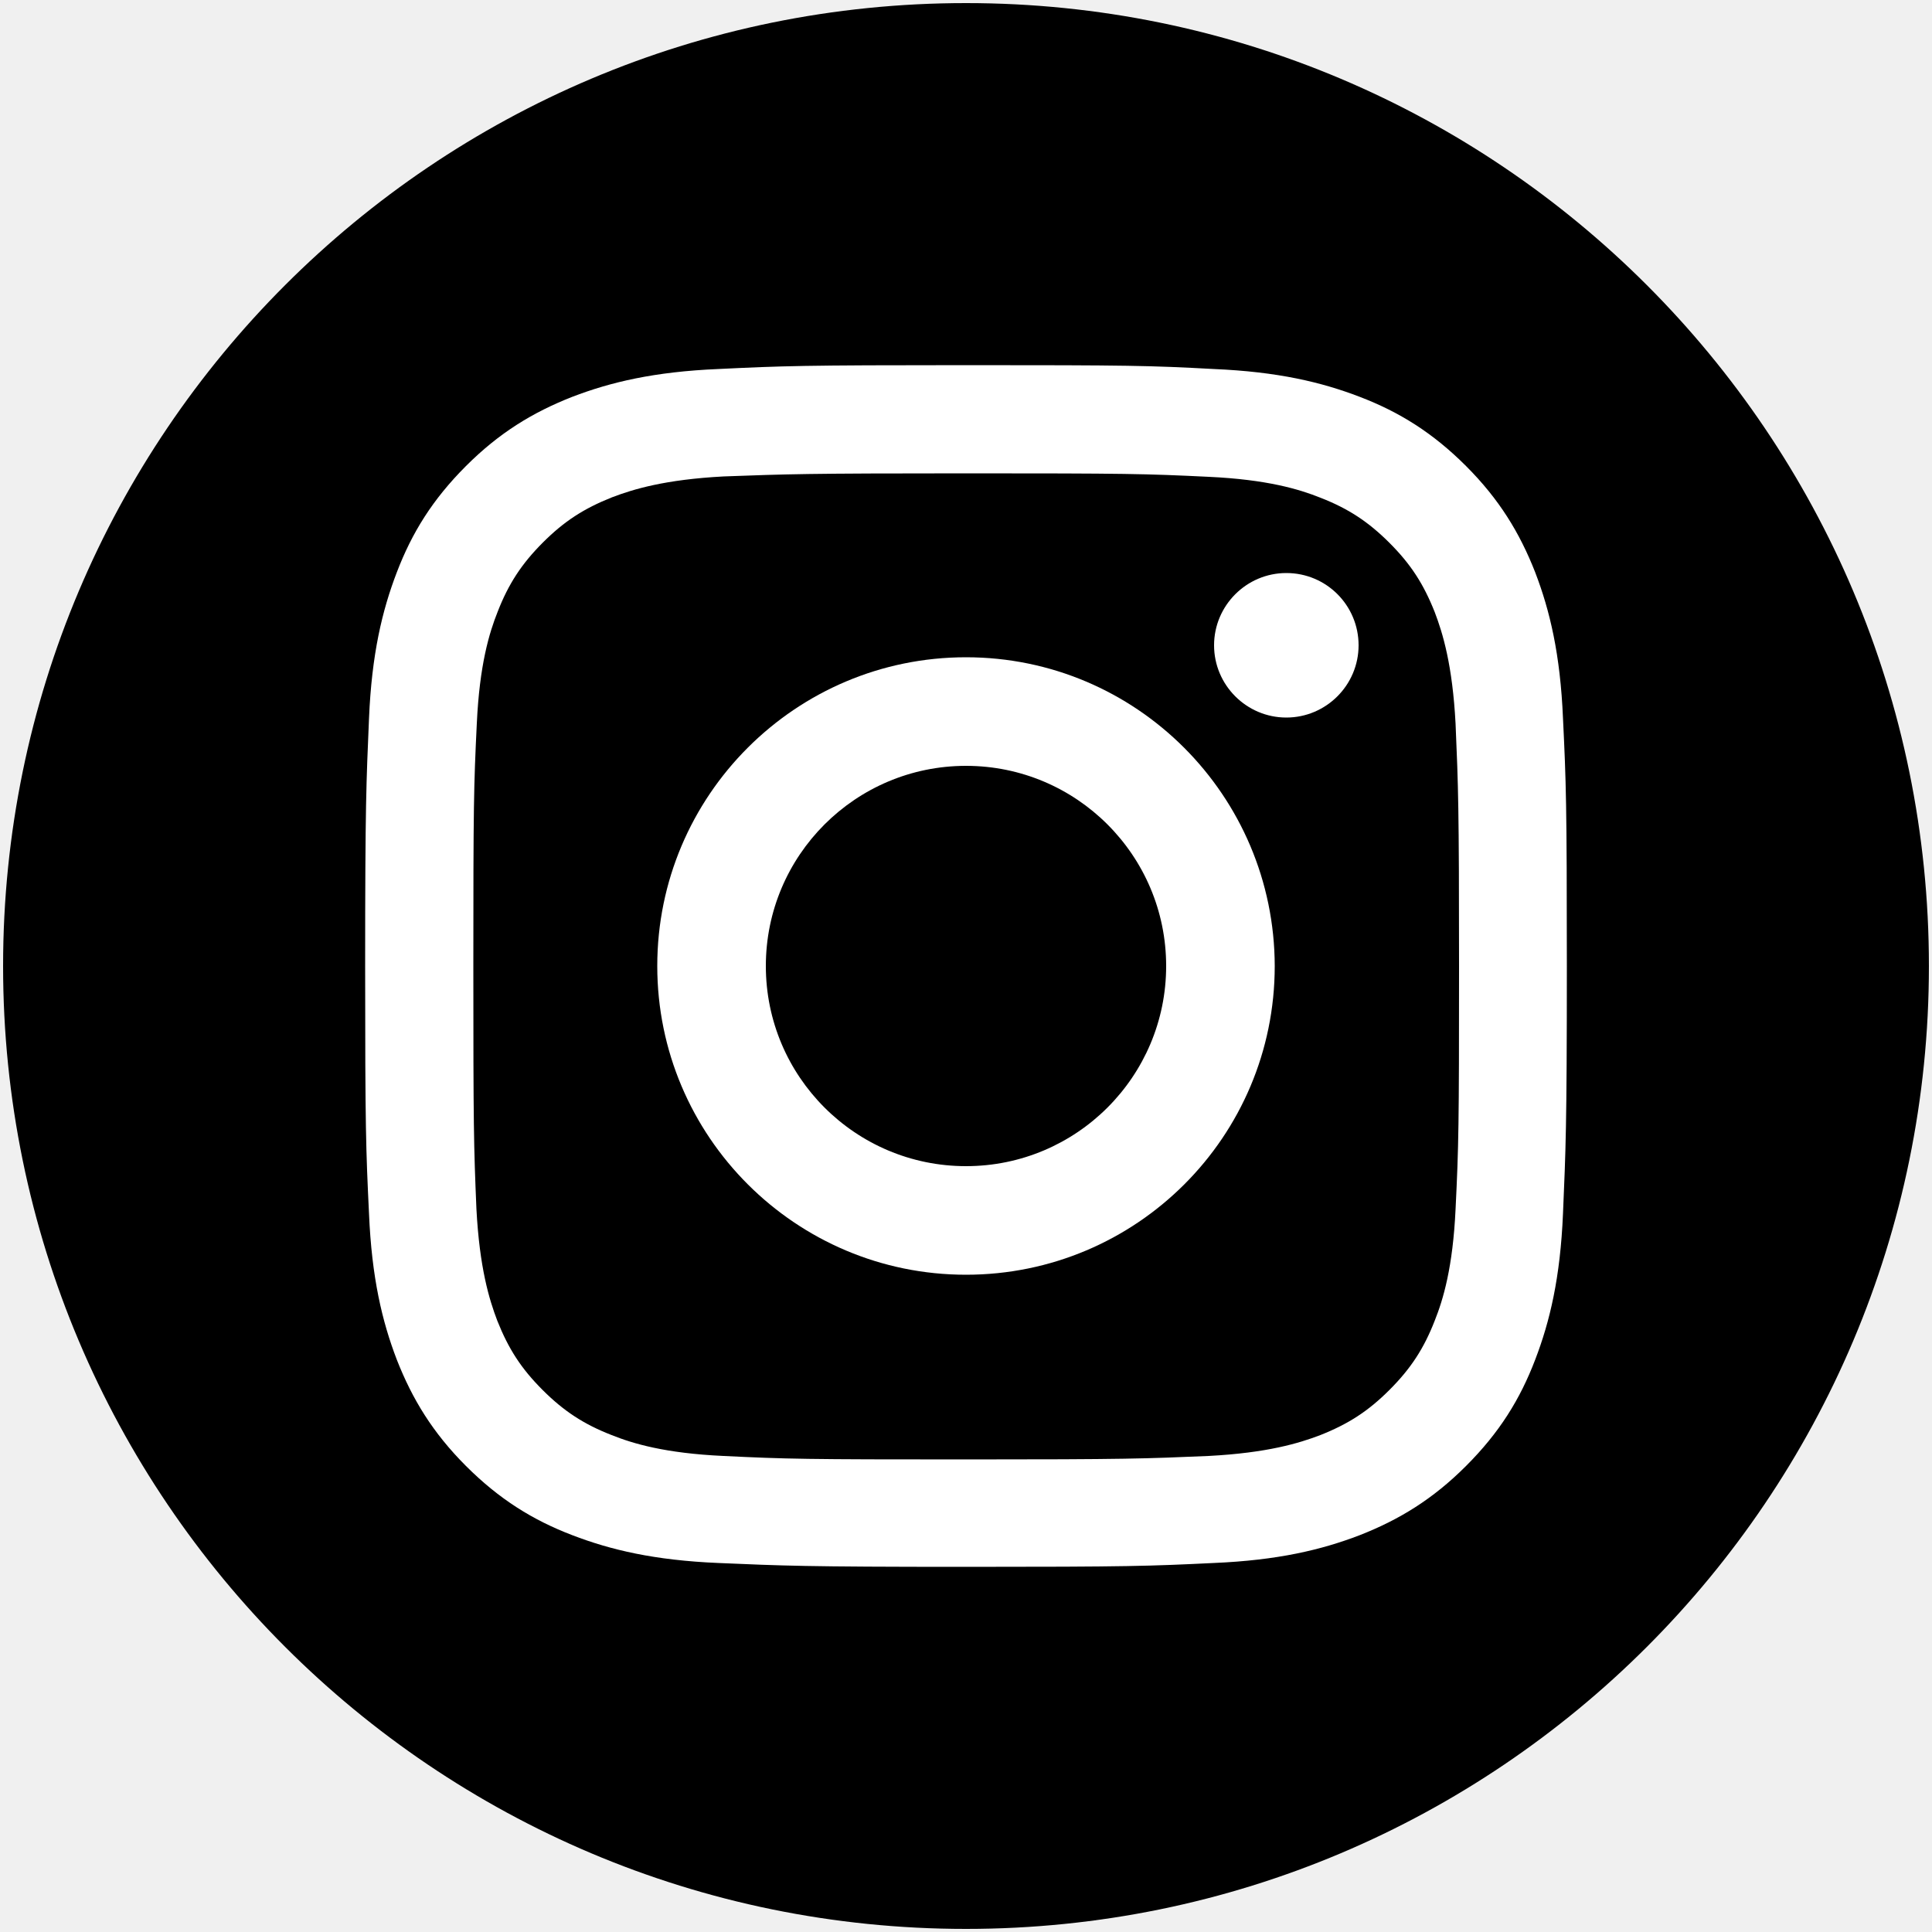
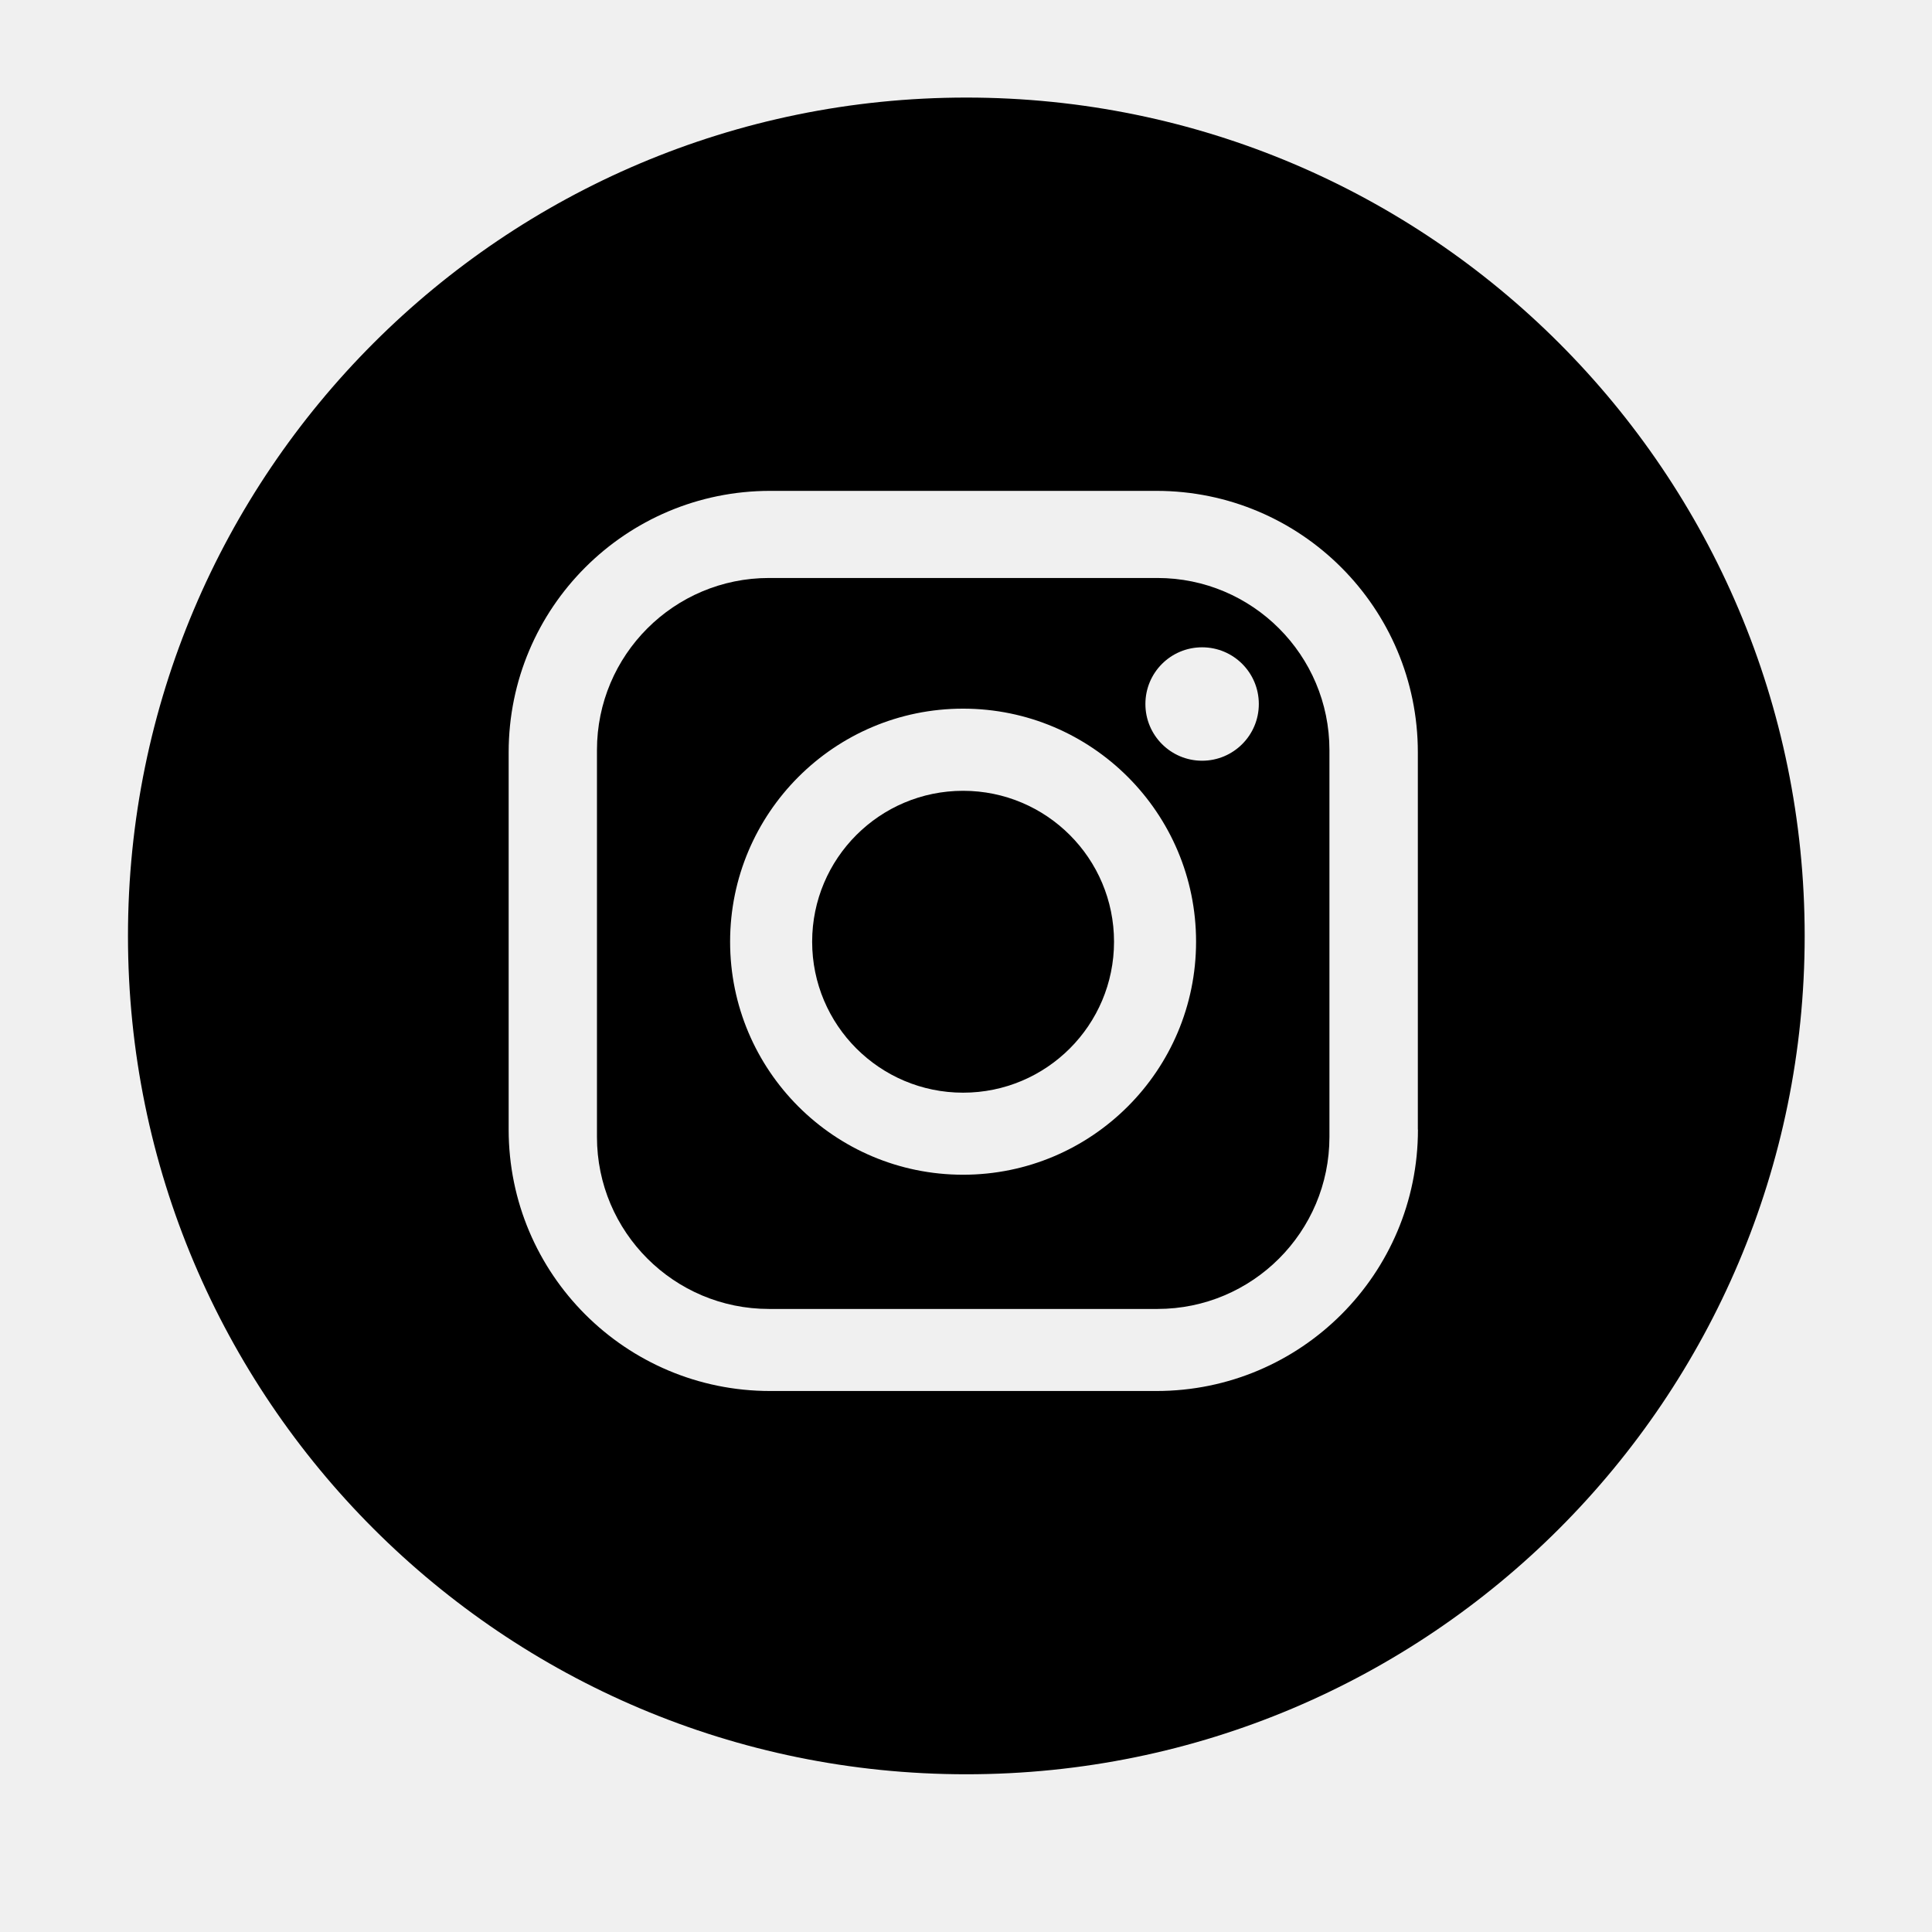
- <svg xmlns="http://www.w3.org/2000/svg" xmlns:xlink="http://www.w3.org/1999/xlink" version="1.1" id="Layer_1" x="0px" y="0px" viewBox="0 0 500 500" enable-background="new 0 0 500 500" xml:space="preserve">
-   <circle cx="250" cy="250" r="249.2" />
+ <svg xmlns="http://www.w3.org/2000/svg" version="1.1" id="svg2" x="0px" y="0px" viewBox="0 0 1792 1792" enable-background="new 0 0 1792 1792" xml:space="preserve">
  <g>
-     <g>
-       <defs>
-         <rect id="SVGID_1_" x="94.5" y="94.5" width="311" height="311" />
-       </defs>
-       <clipPath id="SVGID_2_">
-         <use xlink:href="#SVGID_1_" overflow="visible" />
-       </clipPath>
-       <path clip-path="url(#SVGID_2_)" fill="#FFFFFF" d="M250,122.5c41.5,0,46.4,0.1,62.8,0.9c15.1,0.7,23.4,3.2,28.9,5.4    c7.2,2.8,12.4,6.2,17.9,11.7c5.5,5.5,8.8,10.6,11.7,17.9c2.1,5.5,4.6,13.7,5.4,28.9c0.7,16.4,0.9,21.3,0.9,62.8    s-0.1,46.4-0.9,62.8c-0.7,15.1-3.2,23.4-5.4,28.9c-2.8,7.2-6.2,12.4-11.7,17.9c-5.5,5.5-10.6,8.8-17.9,11.7    c-5.5,2.1-13.7,4.6-28.9,5.4c-16.4,0.7-21.3,0.9-62.8,0.9s-46.4-0.1-62.8-0.9c-15.1-0.7-23.4-3.2-28.9-5.4    c-7.2-2.8-12.4-6.2-17.9-11.7c-5.5-5.5-8.8-10.6-11.7-17.9c-2.1-5.5-4.6-13.7-5.4-28.9c-0.7-16.5-0.8-21.4-0.8-62.9    s0.1-46.4,0.9-62.8c0.7-15.1,3.2-23.4,5.4-28.9c2.8-7.2,6.2-12.4,11.7-17.9s10.6-8.8,17.9-11.7c5.5-2.1,13.7-4.6,28.9-5.4    C203.6,122.7,208.5,122.5,250,122.5 M250,94.5c-42.3,0-47.5,0.2-64.1,1c-16.6,0.7-27.9,3.4-37.8,7.2c-10.2,4-18.9,9.3-27.5,17.9    c-8.7,8.7-14,17.3-17.9,27.5c-3.8,9.9-6.5,21.2-7.2,37.8c-0.7,16.6-1,21.9-1,64.1s0.2,47.5,1,64.1c0.7,16.6,3.4,27.9,7.2,37.8    c4,10.2,9.3,18.9,17.9,27.5s17.3,14,27.5,17.9c9.9,3.8,21.2,6.5,37.8,7.2s21.9,1,64.1,1s47.5-0.2,64.1-1    c16.6-0.7,27.9-3.4,37.8-7.2c10.2-4,18.9-9.3,27.5-17.9c8.7-8.7,14-17.3,17.9-27.5c3.8-9.9,6.5-21.2,7.2-37.8    c0.7-16.6,1-21.9,1-64.1s-0.2-47.5-1-64.1c-0.7-16.6-3.4-27.9-7.2-37.8c-4-10.2-9.3-18.9-17.9-27.5s-17.3-14-27.5-17.9    c-9.9-3.8-21.2-6.5-37.8-7.2C297.5,94.6,292.2,94.5,250,94.5" />
-     </g>
-     <g>
-       <defs>
-         <rect id="SVGID_3_" x="94.5" y="94.5" width="311" height="311" />
-       </defs>
-       <clipPath id="SVGID_4_">
-         <use xlink:href="#SVGID_3_" overflow="visible" />
-       </clipPath>
-       <path clip-path="url(#SVGID_4_)" fill="#FFFFFF" d="M250,170.1c-44.1,0-79.9,35.8-79.9,79.9s35.8,79.9,79.9,79.9    s79.9-35.7,79.9-79.9C329.8,205.9,294.1,170.1,250,170.1 M250,301.8c-28.6,0-51.8-23.2-51.8-51.8s23.2-51.8,51.8-51.8    s51.8,23.2,51.8,51.8S278.6,301.8,250,301.8" />
-     </g>
-     <g>
-       <defs>
-         <rect id="SVGID_5_" x="94.5" y="94.5" width="311" height="311" />
-       </defs>
-       <clipPath id="SVGID_6_">
-         <use xlink:href="#SVGID_5_" overflow="visible" />
-       </clipPath>
-       <path clip-path="url(#SVGID_6_)" fill="#FFFFFF" d="M351.6,167c0,10.3-8.4,18.7-18.7,18.7c-10.3,0-18.7-8.4-18.7-18.7    s8.4-18.7,18.7-18.7C343.3,148.3,351.6,156.7,351.6,167" />
-     </g>
+     <path d="M896.3,90.5C896.3,90.5,896.3,90.5,896.3,90.5c-429.5,0-777.6,348.2-777.6,777.6c0,0,0,0,0,0   c0,429.5,348.2,777.6,777.6,777.6c0,0,0,0,0,0c429.5,0,777.6-348.2,777.6-777.6c0,0,0,0,0,0C1673.9,438.7,1325.8,90.5,896.3,90.5z    M1315.2,1047.7c0,134-108.6,242.5-242.5,242.5H714.3c-134,0-242.5-108.6-242.5-242.5V697.8c0-134,108.6-242.5,242.5-242.5h358.3   c134,0,242.5,108.6,242.5,242.5V1047.7z" />
+     <path d="M1073.5,536.1H713.3c-88.2,0-159.6,71.5-159.6,159.6v358.8c0,88.2,71.5,159.6,159.6,159.6h360.2   c88.2,0,159.6-71.5,159.6-159.6V695.8C1233.1,607.6,1161.6,536.1,1073.5,536.1z M893.3,1089.6c-119.4,0-216.1-96.8-216.1-216.1   S774,657.3,893.3,657.3s216.1,96.8,216.1,216.1S1012.7,1089.6,893.3,1089.6z M1115,705.6c-29,0-52.6-23.5-52.6-52.6   s23.5-52.6,52.6-52.6s52.6,23.5,52.6,52.6S1144,705.6,1115,705.6z" />
+     <circle cx="893.3" cy="873.5" r="140" />
  </g>
</svg>
